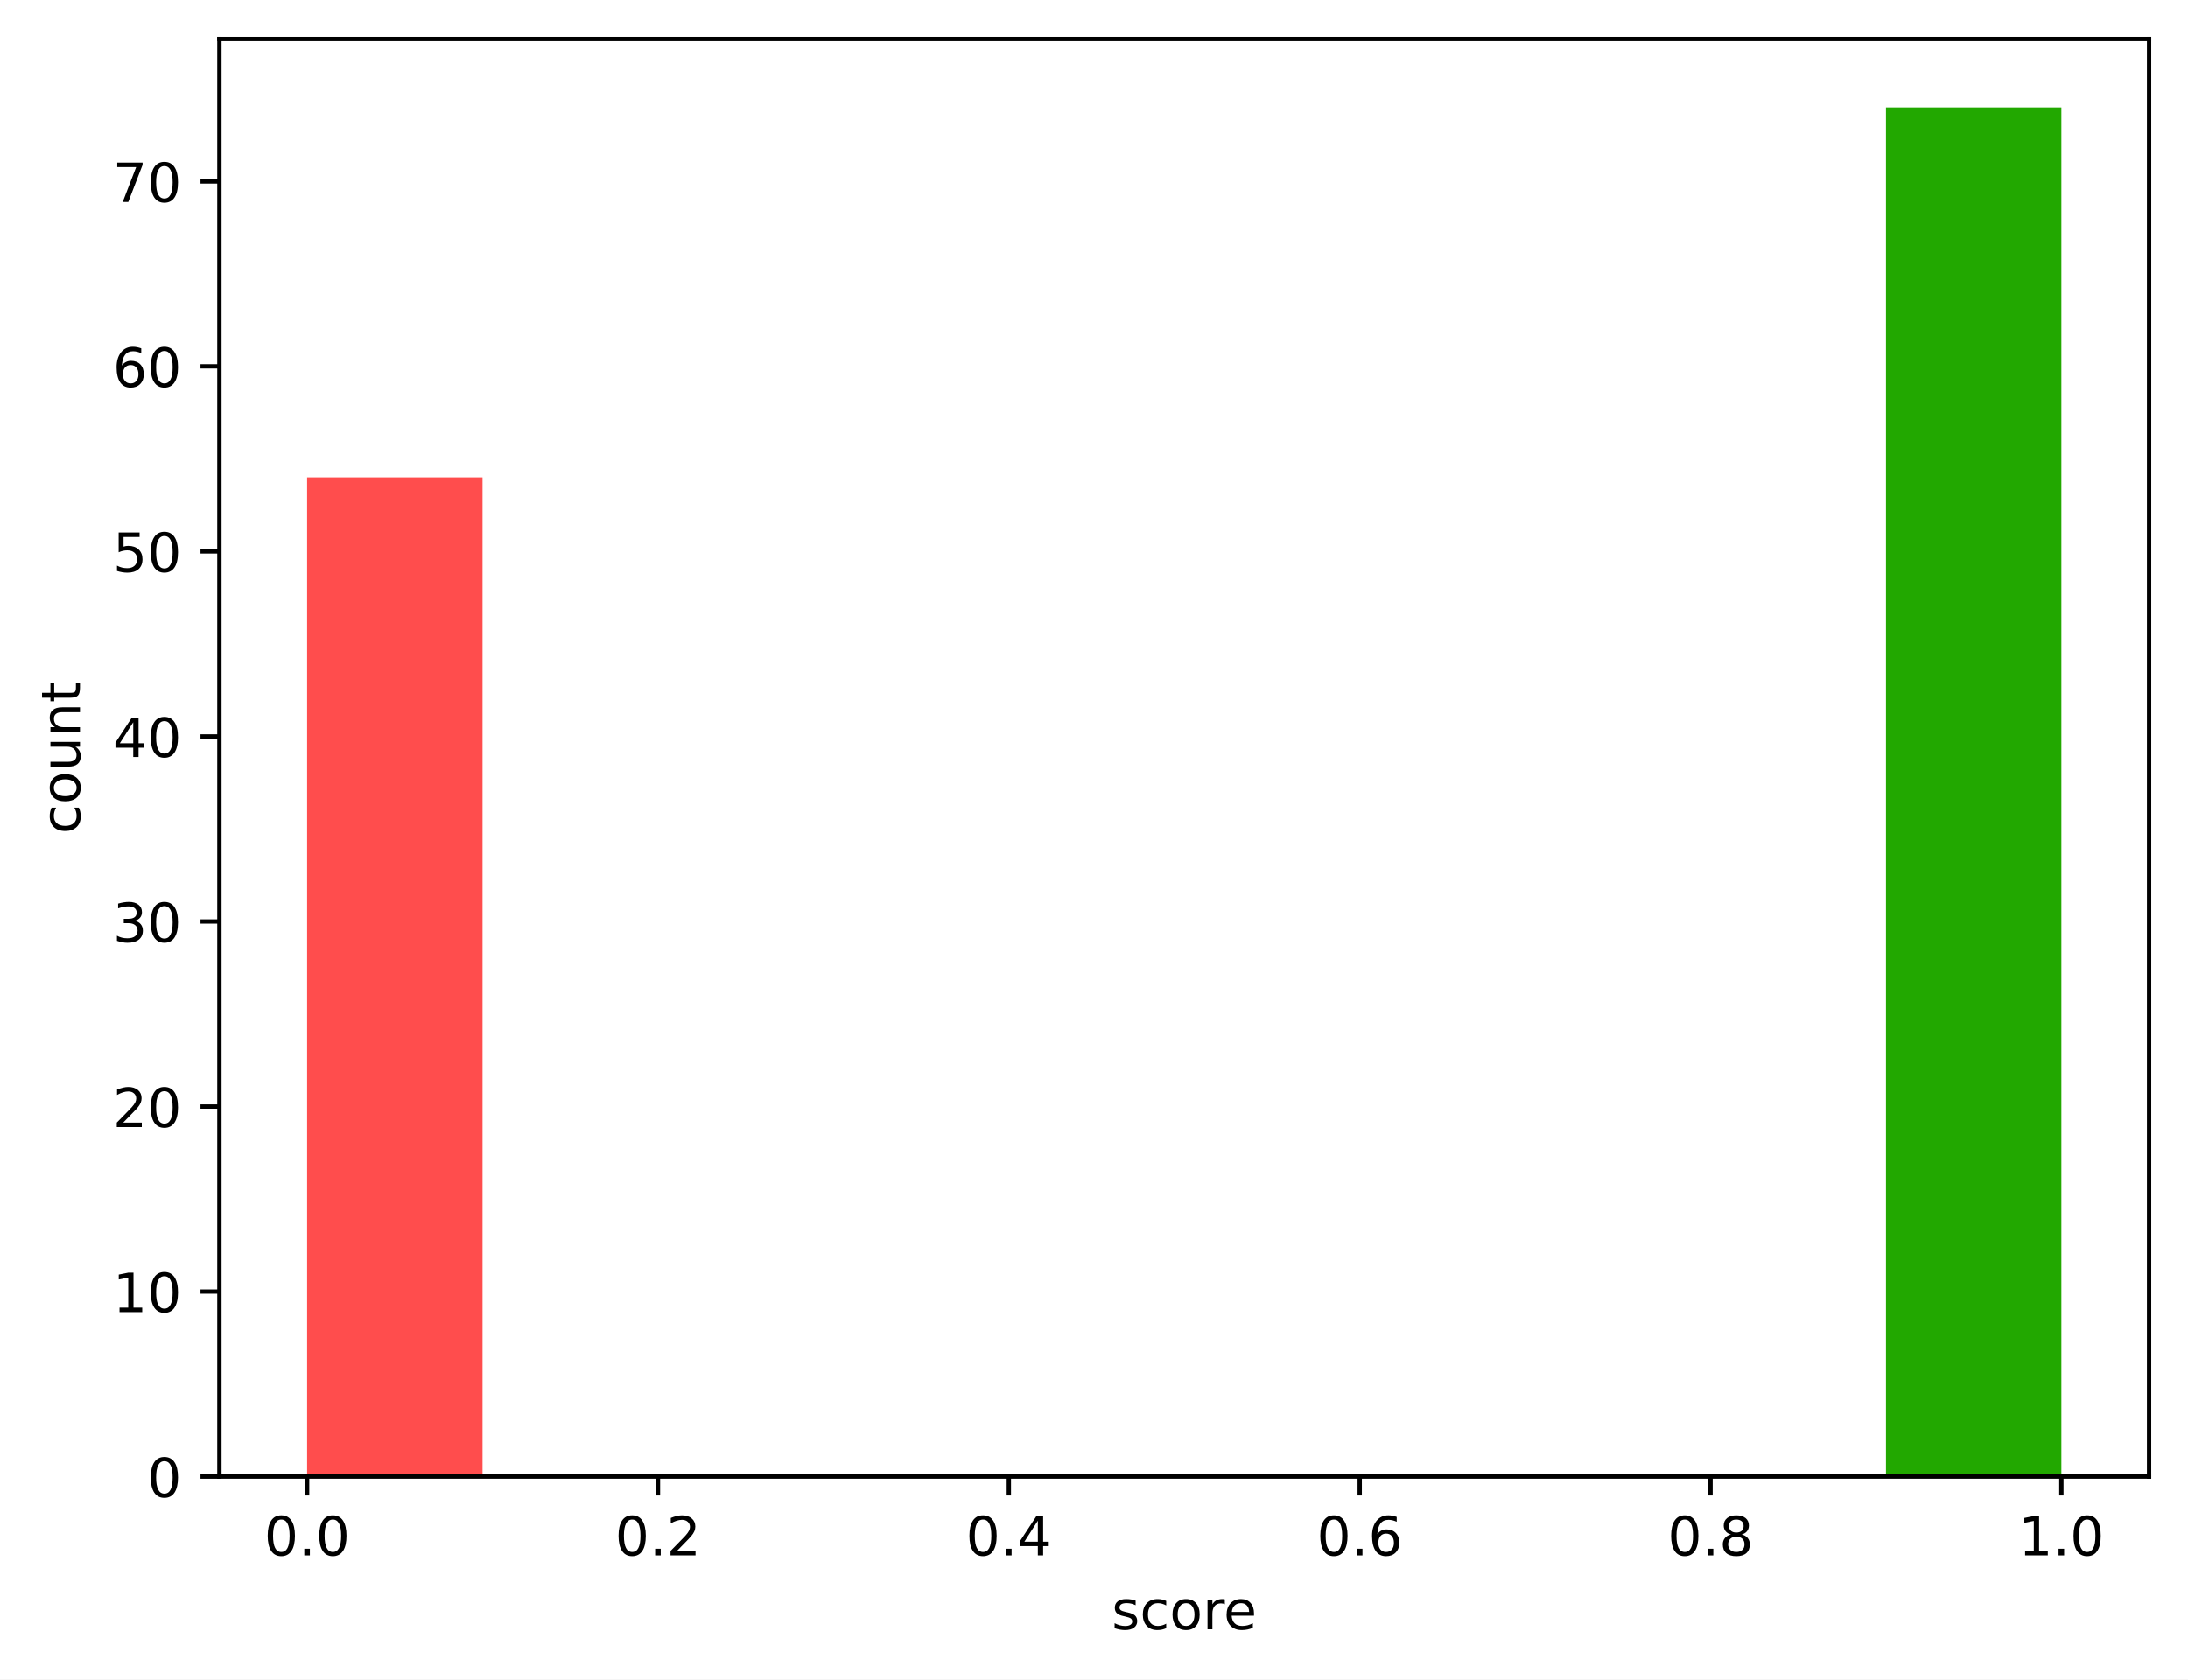
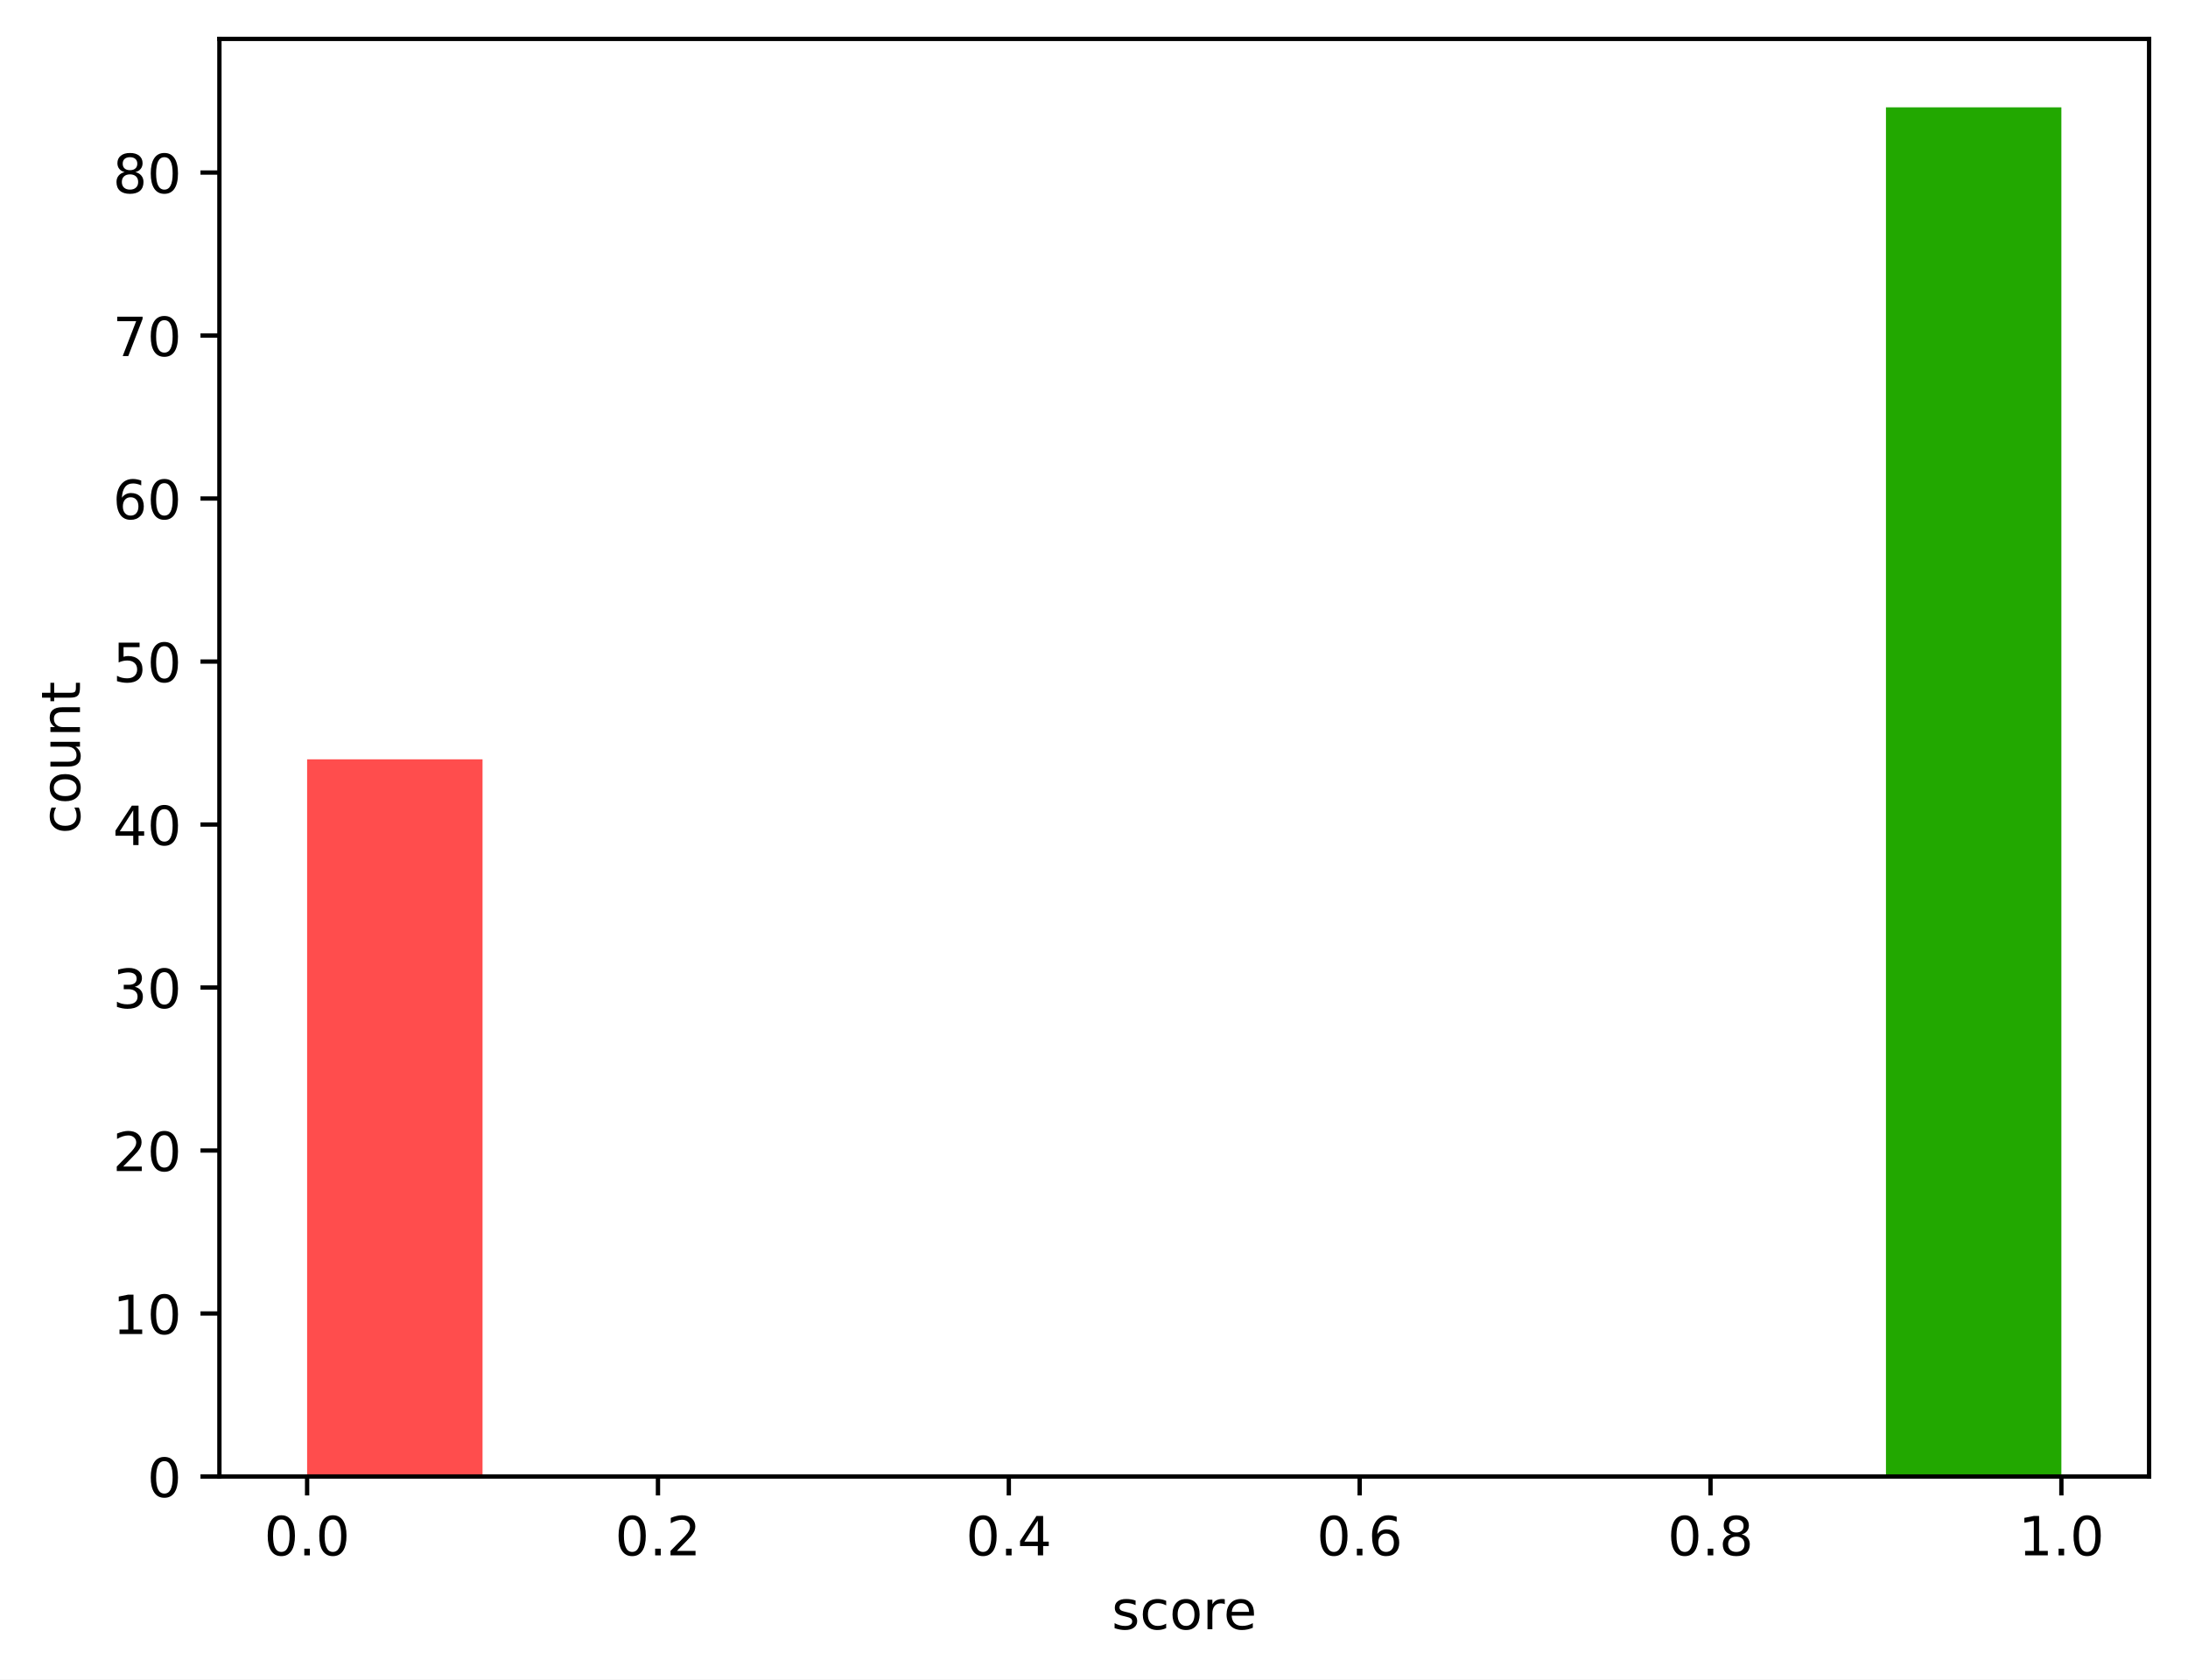
<svg xmlns="http://www.w3.org/2000/svg" xmlns:xlink="http://www.w3.org/1999/xlink" width="404.923pt" height="310.868pt" viewBox="0 0 404.923 310.868" version="1.1">
  <defs>
    <style type="text/css">*{stroke-linejoin: round; stroke-linecap: butt}</style>
  </defs>
  <g id="figure_1">
    <g id="patch_1">
      <path d="M 0 310.868  L 404.923 310.868  L 404.923 0  L 0 0  z " style="fill: #ffffff" />
    </g>
    <g id="axes_1">
      <g id="patch_2">
        <path d="M 40.603 273.312  L 397.723 273.312  L 397.723 7.2  L 40.603 7.2  z " style="fill: #ffffff" />
      </g>
      <g id="patch_3">
-         <path d="M 56.836 273.312  L 89.301 273.312  L 89.301 88.369  L 56.836 88.369  z " clip-path="url(#p8c1bb0b6ea)" style="fill: #ff4d4d" />
+         <path d="M 56.836 273.312  L 89.301 273.312  L 89.301 140.558  L 56.836 140.558  z " clip-path="url(#pd94c968024)" style="fill: #ff4d4d" />
      </g>
      <g id="patch_4">
-         <path d="M 89.301 273.312  L 121.767 273.312  L 121.767 273.312  L 89.301 273.312  z " clip-path="url(#p8c1bb0b6ea)" style="fill: #ff6038" />
+         <path d="M 89.301 273.312  L 121.767 273.312  L 121.767 273.312  L 89.301 273.312  z " clip-path="url(#pd94c968024)" style="fill: #ff6038" />
      </g>
      <g id="patch_5">
-         <path d="M 121.767 273.312  L 154.232 273.312  L 154.232 273.312  L 121.767 273.312  z " clip-path="url(#p8c1bb0b6ea)" style="fill: #ff7e29" />
+         <path d="M 121.767 273.312  L 154.232 273.312  L 154.232 273.312  L 121.767 273.312  z " clip-path="url(#pd94c968024)" style="fill: #ff7e29" />
      </g>
      <g id="patch_6">
-         <path d="M 154.232 273.312  L 186.698 273.312  L 186.698 273.312  L 154.232 273.312  z " clip-path="url(#p8c1bb0b6ea)" style="fill: #ffa114" />
+         <path d="M 154.232 273.312  L 186.698 273.312  L 186.698 273.312  L 154.232 273.312  z " clip-path="url(#pd94c968024)" style="fill: #ffa114" />
      </g>
      <g id="patch_7">
-         <path d="M 186.698 273.312  L 219.163 273.312  L 219.163 273.312  L 186.698 273.312  z " clip-path="url(#p8c1bb0b6ea)" style="fill: #ffcd05" />
+         <path d="M 186.698 273.312  L 219.163 273.312  L 219.163 273.312  L 186.698 273.312  z " clip-path="url(#pd94c968024)" style="fill: #ffcd05" />
      </g>
      <g id="patch_8">
-         <path d="M 219.163 273.312  L 251.629 273.312  L 251.629 273.312  L 219.163 273.312  z " clip-path="url(#p8c1bb0b6ea)" style="fill: #f0f000" />
+         <path d="M 219.163 273.312  L 251.629 273.312  L 251.629 273.312  L 219.163 273.312  z " clip-path="url(#pd94c968024)" style="fill: #f0f000" />
      </g>
      <g id="patch_9">
-         <path d="M 251.629 273.312  L 284.094 273.312  L 284.094 273.312  L 251.629 273.312  z " clip-path="url(#p8c1bb0b6ea)" style="fill: #b4e000" />
+         <path d="M 251.629 273.312  L 284.094 273.312  L 284.094 273.312  L 251.629 273.312  z " clip-path="url(#pd94c968024)" style="fill: #b4e000" />
      </g>
      <g id="patch_10">
-         <path d="M 284.094 273.312  L 316.559 273.312  L 316.559 273.312  L 284.094 273.312  z " clip-path="url(#p8c1bb0b6ea)" style="fill: #7acc00" />
+         <path d="M 284.094 273.312  L 316.559 273.312  L 316.559 273.312  L 284.094 273.312  z " clip-path="url(#pd94c968024)" style="fill: #7acc00" />
      </g>
      <g id="patch_11">
-         <path d="M 316.559 273.312  L 349.025 273.312  L 349.025 273.312  L 316.559 273.312  z " clip-path="url(#p8c1bb0b6ea)" style="fill: #4bbd00" />
+         <path d="M 316.559 273.312  L 349.025 273.312  L 349.025 273.312  L 316.559 273.312  z " clip-path="url(#pd94c968024)" style="fill: #4bbd00" />
      </g>
      <g id="patch_12">
-         <path d="M 349.025 273.312  L 381.49 273.312  L 381.49 19.872  L 349.025 19.872  z " clip-path="url(#p8c1bb0b6ea)" style="fill: #22a800" />
+         <path d="M 349.025 273.312  L 381.49 273.312  L 381.49 19.872  L 349.025 19.872  z " clip-path="url(#pd94c968024)" style="fill: #22a800" />
      </g>
      <g id="matplotlib.axis_1">
        <g id="xtick_1">
          <g id="line2d_1">
            <defs>
-               <path id="mc39c4b1e99" d="M 0 0  L 0 3.5  " style="stroke: #000000; stroke-width: 0.8" />
+               <path id="mdf06d08222" d="M 0 0  L 0 3.5  " style="stroke: #000000; stroke-width: 0.8" />
            </defs>
            <g>
-               <use xlink:href="#mc39c4b1e99" x="56.836" y="273.312" style="stroke: #000000; stroke-width: 0.8" />
+               <use xlink:href="#mdf06d08222" x="56.836" y="273.312" style="stroke: #000000; stroke-width: 0.8" />
            </g>
          </g>
          <g id="text_1">
            <g transform="translate(48.88429 287.9104) scale(0.1 -0.1)">
              <defs>
                <path id="DejaVuSans-30" d="M 2034 4250  Q 1547 4250 1301 3770  Q 1056 3291 1056 2328  Q 1056 1369 1301 889  Q 1547 409 2034 409  Q 2525 409 2770 889  Q 3016 1369 3016 2328  Q 3016 3291 2770 3770  Q 2525 4250 2034 4250  z M 2034 4750  Q 2819 4750 3233 4129  Q 3647 3509 3647 2328  Q 3647 1150 3233 529  Q 2819 -91 2034 -91  Q 1250 -91 836 529  Q 422 1150 422 2328  Q 422 3509 836 4129  Q 1250 4750 2034 4750  z " transform="scale(0.015625)" />
                <path id="DejaVuSans-2e" d="M 684 794  L 1344 794  L 1344 0  L 684 0  L 684 794  z " transform="scale(0.015625)" />
              </defs>
              <use xlink:href="#DejaVuSans-30" />
              <use xlink:href="#DejaVuSans-2e" transform="translate(63.62305 0)" />
              <use xlink:href="#DejaVuSans-30" transform="translate(95.41016 0)" />
            </g>
          </g>
        </g>
        <g id="xtick_2">
          <g id="line2d_2">
            <g>
-               <use xlink:href="#mc39c4b1e99" x="121.767" y="273.312" style="stroke: #000000; stroke-width: 0.8" />
+               <use xlink:href="#mdf06d08222" x="121.767" y="273.312" style="stroke: #000000; stroke-width: 0.8" />
            </g>
          </g>
          <g id="text_2">
            <g transform="translate(113.8152 287.9104) scale(0.1 -0.1)">
              <defs>
                <path id="DejaVuSans-32" d="M 1228 531  L 3431 531  L 3431 0  L 469 0  L 469 531  Q 828 903 1448 1529  Q 2069 2156 2228 2338  Q 2531 2678 2651 2914  Q 2772 3150 2772 3378  Q 2772 3750 2511 3984  Q 2250 4219 1831 4219  Q 1534 4219 1204 4116  Q 875 4013 500 3803  L 500 4441  Q 881 4594 1212 4672  Q 1544 4750 1819 4750  Q 2544 4750 2975 4387  Q 3406 4025 3406 3419  Q 3406 3131 3298 2873  Q 3191 2616 2906 2266  Q 2828 2175 2409 1742  Q 1991 1309 1228 531  z " transform="scale(0.015625)" />
              </defs>
              <use xlink:href="#DejaVuSans-30" />
              <use xlink:href="#DejaVuSans-2e" transform="translate(63.62305 0)" />
              <use xlink:href="#DejaVuSans-32" transform="translate(95.41016 0)" />
            </g>
          </g>
        </g>
        <g id="xtick_3">
          <g id="line2d_3">
            <g>
-               <use xlink:href="#mc39c4b1e99" x="186.698" y="273.312" style="stroke: #000000; stroke-width: 0.8" />
+               <use xlink:href="#mdf06d08222" x="186.698" y="273.312" style="stroke: #000000; stroke-width: 0.8" />
            </g>
          </g>
          <g id="text_3">
            <g transform="translate(178.7461 287.9104) scale(0.1 -0.1)">
              <defs>
                <path id="DejaVuSans-34" d="M 2419 4116  L 825 1625  L 2419 1625  L 2419 4116  z M 2253 4666  L 3047 4666  L 3047 1625  L 3713 1625  L 3713 1100  L 3047 1100  L 3047 0  L 2419 0  L 2419 1100  L 313 1100  L 313 1709  L 2253 4666  z " transform="scale(0.015625)" />
              </defs>
              <use xlink:href="#DejaVuSans-30" />
              <use xlink:href="#DejaVuSans-2e" transform="translate(63.62305 0)" />
              <use xlink:href="#DejaVuSans-34" transform="translate(95.41016 0)" />
            </g>
          </g>
        </g>
        <g id="xtick_4">
          <g id="line2d_4">
            <g>
-               <use xlink:href="#mc39c4b1e99" x="251.629" y="273.312" style="stroke: #000000; stroke-width: 0.8" />
+               <use xlink:href="#mdf06d08222" x="251.629" y="273.312" style="stroke: #000000; stroke-width: 0.8" />
            </g>
          </g>
          <g id="text_4">
            <g transform="translate(243.677 287.9104) scale(0.1 -0.1)">
              <defs>
                <path id="DejaVuSans-36" d="M 2113 2584  Q 1688 2584 1439 2293  Q 1191 2003 1191 1497  Q 1191 994 1439 701  Q 1688 409 2113 409  Q 2538 409 2786 701  Q 3034 994 3034 1497  Q 3034 2003 2786 2293  Q 2538 2584 2113 2584  z M 3366 4563  L 3366 3988  Q 3128 4100 2886 4159  Q 2644 4219 2406 4219  Q 1781 4219 1451 3797  Q 1122 3375 1075 2522  Q 1259 2794 1537 2939  Q 1816 3084 2150 3084  Q 2853 3084 3261 2657  Q 3669 2231 3669 1497  Q 3669 778 3244 343  Q 2819 -91 2113 -91  Q 1303 -91 875 529  Q 447 1150 447 2328  Q 447 3434 972 4092  Q 1497 4750 2381 4750  Q 2619 4750 2861 4703  Q 3103 4656 3366 4563  z " transform="scale(0.015625)" />
              </defs>
              <use xlink:href="#DejaVuSans-30" />
              <use xlink:href="#DejaVuSans-2e" transform="translate(63.62305 0)" />
              <use xlink:href="#DejaVuSans-36" transform="translate(95.41016 0)" />
            </g>
          </g>
        </g>
        <g id="xtick_5">
          <g id="line2d_5">
            <g>
-               <use xlink:href="#mc39c4b1e99" x="316.559" y="273.312" style="stroke: #000000; stroke-width: 0.8" />
+               <use xlink:href="#mdf06d08222" x="316.559" y="273.312" style="stroke: #000000; stroke-width: 0.8" />
            </g>
          </g>
          <g id="text_5">
            <g transform="translate(308.6079 287.9104) scale(0.1 -0.1)">
              <defs>
                <path id="DejaVuSans-38" d="M 2034 2216  Q 1584 2216 1326 1975  Q 1069 1734 1069 1313  Q 1069 891 1326 650  Q 1584 409 2034 409  Q 2484 409 2743 651  Q 3003 894 3003 1313  Q 3003 1734 2745 1975  Q 2488 2216 2034 2216  z M 1403 2484  Q 997 2584 770 2862  Q 544 3141 544 3541  Q 544 4100 942 4425  Q 1341 4750 2034 4750  Q 2731 4750 3128 4425  Q 3525 4100 3525 3541  Q 3525 3141 3298 2862  Q 3072 2584 2669 2484  Q 3125 2378 3379 2068  Q 3634 1759 3634 1313  Q 3634 634 3220 271  Q 2806 -91 2034 -91  Q 1263 -91 848 271  Q 434 634 434 1313  Q 434 1759 690 2068  Q 947 2378 1403 2484  z M 1172 3481  Q 1172 3119 1398 2916  Q 1625 2713 2034 2713  Q 2441 2713 2670 2916  Q 2900 3119 2900 3481  Q 2900 3844 2670 4047  Q 2441 4250 2034 4250  Q 1625 4250 1398 4047  Q 1172 3844 1172 3481  z " transform="scale(0.015625)" />
              </defs>
              <use xlink:href="#DejaVuSans-30" />
              <use xlink:href="#DejaVuSans-2e" transform="translate(63.62305 0)" />
              <use xlink:href="#DejaVuSans-38" transform="translate(95.41016 0)" />
            </g>
          </g>
        </g>
        <g id="xtick_6">
          <g id="line2d_6">
            <g>
-               <use xlink:href="#mc39c4b1e99" x="381.49" y="273.312" style="stroke: #000000; stroke-width: 0.8" />
+               <use xlink:href="#mdf06d08222" x="381.49" y="273.312" style="stroke: #000000; stroke-width: 0.8" />
            </g>
          </g>
          <g id="text_6">
            <g transform="translate(373.5388 287.9104) scale(0.1 -0.1)">
              <defs>
                <path id="DejaVuSans-31" d="M 794 531  L 1825 531  L 1825 4091  L 703 3866  L 703 4441  L 1819 4666  L 2450 4666  L 2450 531  L 3481 531  L 3481 0  L 794 0  L 794 531  z " transform="scale(0.015625)" />
              </defs>
              <use xlink:href="#DejaVuSans-31" />
              <use xlink:href="#DejaVuSans-2e" transform="translate(63.62305 0)" />
              <use xlink:href="#DejaVuSans-30" transform="translate(95.41016 0)" />
            </g>
          </g>
        </g>
        <g id="text_7">
          <g transform="translate(205.7303 301.5886) scale(0.1 -0.1)">
            <defs>
              <path id="DejaVuSans-73" d="M 2834 3397  L 2834 2853  Q 2591 2978 2328 3040  Q 2066 3103 1784 3103  Q 1356 3103 1142 2972  Q 928 2841 928 2578  Q 928 2378 1081 2264  Q 1234 2150 1697 2047  L 1894 2003  Q 2506 1872 2764 1633  Q 3022 1394 3022 966  Q 3022 478 2636 193  Q 2250 -91 1575 -91  Q 1294 -91 989 -36  Q 684 19 347 128  L 347 722  Q 666 556 975 473  Q 1284 391 1588 391  Q 1994 391 2212 530  Q 2431 669 2431 922  Q 2431 1156 2273 1281  Q 2116 1406 1581 1522  L 1381 1569  Q 847 1681 609 1914  Q 372 2147 372 2553  Q 372 3047 722 3315  Q 1072 3584 1716 3584  Q 2034 3584 2315 3537  Q 2597 3491 2834 3397  z " transform="scale(0.015625)" />
              <path id="DejaVuSans-63" d="M 3122 3366  L 3122 2828  Q 2878 2963 2633 3030  Q 2388 3097 2138 3097  Q 1578 3097 1268 2742  Q 959 2388 959 1747  Q 959 1106 1268 751  Q 1578 397 2138 397  Q 2388 397 2633 464  Q 2878 531 3122 666  L 3122 134  Q 2881 22 2623 -34  Q 2366 -91 2075 -91  Q 1284 -91 818 406  Q 353 903 353 1747  Q 353 2603 823 3093  Q 1294 3584 2113 3584  Q 2378 3584 2631 3529  Q 2884 3475 3122 3366  z " transform="scale(0.015625)" />
              <path id="DejaVuSans-6f" d="M 1959 3097  Q 1497 3097 1228 2736  Q 959 2375 959 1747  Q 959 1119 1226 758  Q 1494 397 1959 397  Q 2419 397 2687 759  Q 2956 1122 2956 1747  Q 2956 2369 2687 2733  Q 2419 3097 1959 3097  z M 1959 3584  Q 2709 3584 3137 3096  Q 3566 2609 3566 1747  Q 3566 888 3137 398  Q 2709 -91 1959 -91  Q 1206 -91 779 398  Q 353 888 353 1747  Q 353 2609 779 3096  Q 1206 3584 1959 3584  z " transform="scale(0.015625)" />
              <path id="DejaVuSans-72" d="M 2631 2963  Q 2534 3019 2420 3045  Q 2306 3072 2169 3072  Q 1681 3072 1420 2755  Q 1159 2438 1159 1844  L 1159 0  L 581 0  L 581 3500  L 1159 3500  L 1159 2956  Q 1341 3275 1631 3429  Q 1922 3584 2338 3584  Q 2397 3584 2469 3576  Q 2541 3569 2628 3553  L 2631 2963  z " transform="scale(0.015625)" />
              <path id="DejaVuSans-65" d="M 3597 1894  L 3597 1613  L 953 1613  Q 991 1019 1311 708  Q 1631 397 2203 397  Q 2534 397 2845 478  Q 3156 559 3463 722  L 3463 178  Q 3153 47 2828 -22  Q 2503 -91 2169 -91  Q 1331 -91 842 396  Q 353 884 353 1716  Q 353 2575 817 3079  Q 1281 3584 2069 3584  Q 2775 3584 3186 3129  Q 3597 2675 3597 1894  z M 3022 2063  Q 3016 2534 2758 2815  Q 2500 3097 2075 3097  Q 1594 3097 1305 2825  Q 1016 2553 972 2059  L 3022 2063  z " transform="scale(0.015625)" />
            </defs>
            <use xlink:href="#DejaVuSans-73" />
            <use xlink:href="#DejaVuSans-63" transform="translate(52.09961 0)" />
            <use xlink:href="#DejaVuSans-6f" transform="translate(107.0801 0)" />
            <use xlink:href="#DejaVuSans-72" transform="translate(168.2617 0)" />
            <use xlink:href="#DejaVuSans-65" transform="translate(207.125 0)" />
          </g>
        </g>
      </g>
      <g id="matplotlib.axis_2">
        <g id="ytick_1">
          <g id="line2d_7">
            <defs>
-               <path id="m7d9b0926ca" d="M 0 0  L -3.5 0  " style="stroke: #000000; stroke-width: 0.8" />
+               <path id="m5f3fb60f54" d="M 0 0  L -3.5 0  " style="stroke: #000000; stroke-width: 0.8" />
            </defs>
            <g>
-               <use xlink:href="#m7d9b0926ca" x="40.603" y="273.312" style="stroke: #000000; stroke-width: 0.8" />
+               <use xlink:href="#m5f3fb60f54" x="40.603" y="273.312" style="stroke: #000000; stroke-width: 0.8" />
            </g>
          </g>
          <g id="text_8">
            <g transform="translate(27.24063 277.1112) scale(0.1 -0.1)">
              <use xlink:href="#DejaVuSans-30" />
            </g>
          </g>
        </g>
        <g id="ytick_2">
          <g id="line2d_8">
            <g>
-               <use xlink:href="#m7d9b0926ca" x="40.603" y="239.063" style="stroke: #000000; stroke-width: 0.8" />
+               <use xlink:href="#m5f3fb60f54" x="40.603" y="243.141" style="stroke: #000000; stroke-width: 0.8" />
            </g>
          </g>
          <g id="text_9">
-             <g transform="translate(20.87813 242.8626) scale(0.1 -0.1)">
+             <g transform="translate(20.87813 246.9398) scale(0.1 -0.1)">
              <use xlink:href="#DejaVuSans-31" />
              <use xlink:href="#DejaVuSans-30" transform="translate(63.62305 0)" />
            </g>
          </g>
        </g>
        <g id="ytick_3">
          <g id="line2d_9">
            <g>
-               <use xlink:href="#m7d9b0926ca" x="40.603" y="204.815" style="stroke: #000000; stroke-width: 0.8" />
+               <use xlink:href="#m5f3fb60f54" x="40.603" y="212.969" style="stroke: #000000; stroke-width: 0.8" />
            </g>
          </g>
          <g id="text_10">
-             <g transform="translate(20.87813 208.6139) scale(0.1 -0.1)">
+             <g transform="translate(20.87813 216.7684) scale(0.1 -0.1)">
              <use xlink:href="#DejaVuSans-32" />
              <use xlink:href="#DejaVuSans-30" transform="translate(63.62305 0)" />
            </g>
          </g>
        </g>
        <g id="ytick_4">
          <g id="line2d_10">
            <g>
-               <use xlink:href="#m7d9b0926ca" x="40.603" y="170.566" style="stroke: #000000; stroke-width: 0.8" />
+               <use xlink:href="#m5f3fb60f54" x="40.603" y="182.798" style="stroke: #000000; stroke-width: 0.8" />
            </g>
          </g>
          <g id="text_11">
-             <g transform="translate(20.87813 174.3653) scale(0.1 -0.1)">
+             <g transform="translate(20.87813 186.5969) scale(0.1 -0.1)">
              <defs>
                <path id="DejaVuSans-33" d="M 2597 2516  Q 3050 2419 3304 2112  Q 3559 1806 3559 1356  Q 3559 666 3084 287  Q 2609 -91 1734 -91  Q 1441 -91 1130 -33  Q 819 25 488 141  L 488 750  Q 750 597 1062 519  Q 1375 441 1716 441  Q 2309 441 2620 675  Q 2931 909 2931 1356  Q 2931 1769 2642 2001  Q 2353 2234 1838 2234  L 1294 2234  L 1294 2753  L 1863 2753  Q 2328 2753 2575 2939  Q 2822 3125 2822 3475  Q 2822 3834 2567 4026  Q 2313 4219 1838 4219  Q 1578 4219 1281 4162  Q 984 4106 628 3988  L 628 4550  Q 988 4650 1302 4700  Q 1616 4750 1894 4750  Q 2613 4750 3031 4423  Q 3450 4097 3450 3541  Q 3450 3153 3228 2886  Q 3006 2619 2597 2516  z " transform="scale(0.015625)" />
              </defs>
              <use xlink:href="#DejaVuSans-33" />
              <use xlink:href="#DejaVuSans-30" transform="translate(63.62305 0)" />
            </g>
          </g>
        </g>
        <g id="ytick_5">
          <g id="line2d_11">
            <g>
-               <use xlink:href="#m7d9b0926ca" x="40.603" y="136.317" style="stroke: #000000; stroke-width: 0.8" />
+               <use xlink:href="#m5f3fb60f54" x="40.603" y="152.626" style="stroke: #000000; stroke-width: 0.8" />
            </g>
          </g>
          <g id="text_12">
-             <g transform="translate(20.87813 140.1166) scale(0.1 -0.1)">
+             <g transform="translate(20.87813 156.4255) scale(0.1 -0.1)">
              <use xlink:href="#DejaVuSans-34" />
              <use xlink:href="#DejaVuSans-30" transform="translate(63.62305 0)" />
            </g>
          </g>
        </g>
        <g id="ytick_6">
          <g id="line2d_12">
            <g>
-               <use xlink:href="#m7d9b0926ca" x="40.603" y="102.069" style="stroke: #000000; stroke-width: 0.8" />
+               <use xlink:href="#m5f3fb60f54" x="40.603" y="122.455" style="stroke: #000000; stroke-width: 0.8" />
            </g>
          </g>
          <g id="text_13">
-             <g transform="translate(20.87813 105.868) scale(0.1 -0.1)">
+             <g transform="translate(20.87813 126.2541) scale(0.1 -0.1)">
              <defs>
                <path id="DejaVuSans-35" d="M 691 4666  L 3169 4666  L 3169 4134  L 1269 4134  L 1269 2991  Q 1406 3038 1543 3061  Q 1681 3084 1819 3084  Q 2600 3084 3056 2656  Q 3513 2228 3513 1497  Q 3513 744 3044 326  Q 2575 -91 1722 -91  Q 1428 -91 1123 -41  Q 819 9 494 109  L 494 744  Q 775 591 1075 516  Q 1375 441 1709 441  Q 2250 441 2565 725  Q 2881 1009 2881 1497  Q 2881 1984 2565 2268  Q 2250 2553 1709 2553  Q 1456 2553 1204 2497  Q 953 2441 691 2322  L 691 4666  z " transform="scale(0.015625)" />
              </defs>
              <use xlink:href="#DejaVuSans-35" />
              <use xlink:href="#DejaVuSans-30" transform="translate(63.62305 0)" />
            </g>
          </g>
        </g>
        <g id="ytick_7">
          <g id="line2d_13">
            <g>
-               <use xlink:href="#m7d9b0926ca" x="40.603" y="67.82" style="stroke: #000000; stroke-width: 0.8" />
+               <use xlink:href="#m5f3fb60f54" x="40.603" y="92.283" style="stroke: #000000; stroke-width: 0.8" />
            </g>
          </g>
          <g id="text_14">
-             <g transform="translate(20.87813 71.61933) scale(0.1 -0.1)">
+             <g transform="translate(20.87813 96.08265) scale(0.1 -0.1)">
              <use xlink:href="#DejaVuSans-36" />
              <use xlink:href="#DejaVuSans-30" transform="translate(63.62305 0)" />
            </g>
          </g>
        </g>
        <g id="ytick_8">
          <g id="line2d_14">
            <g>
-               <use xlink:href="#m7d9b0926ca" x="40.603" y="33.571" style="stroke: #000000; stroke-width: 0.8" />
+               <use xlink:href="#m5f3fb60f54" x="40.603" y="62.112" style="stroke: #000000; stroke-width: 0.8" />
            </g>
          </g>
          <g id="text_15">
-             <g transform="translate(20.87813 37.37068) scale(0.1 -0.1)">
+             <g transform="translate(20.87813 65.91122) scale(0.1 -0.1)">
              <defs>
                <path id="DejaVuSans-37" d="M 525 4666  L 3525 4666  L 3525 4397  L 1831 0  L 1172 0  L 2766 4134  L 525 4134  L 525 4666  z " transform="scale(0.015625)" />
              </defs>
              <use xlink:href="#DejaVuSans-37" />
              <use xlink:href="#DejaVuSans-30" transform="translate(63.62305 0)" />
            </g>
          </g>
        </g>
-         <g id="text_16">
+         <g id="ytick_9">
+           <g id="line2d_15">
+             <g>
+               <use xlink:href="#m5f3fb60f54" x="40.603" y="31.941" style="stroke: #000000; stroke-width: 0.8" />
+             </g>
+           </g>
+           <g id="text_16">
+             <g transform="translate(20.87813 35.73979) scale(0.1 -0.1)">
+               <use xlink:href="#DejaVuSans-38" />
+               <use xlink:href="#DejaVuSans-30" transform="translate(63.62305 0)" />
+             </g>
+           </g>
+         </g>
+         <g id="text_17">
          <g transform="translate(14.79844 154.3622) rotate(-90) scale(0.1 -0.1)">
            <defs>
              <path id="DejaVuSans-75" d="M 544 1381  L 544 3500  L 1119 3500  L 1119 1403  Q 1119 906 1312 657  Q 1506 409 1894 409  Q 2359 409 2629 706  Q 2900 1003 2900 1516  L 2900 3500  L 3475 3500  L 3475 0  L 2900 0  L 2900 538  Q 2691 219 2414 64  Q 2138 -91 1772 -91  Q 1169 -91 856 284  Q 544 659 544 1381  z M 1991 3584  L 1991 3584  z " transform="scale(0.015625)" />
              <path id="DejaVuSans-6e" d="M 3513 2113  L 3513 0  L 2938 0  L 2938 2094  Q 2938 2591 2744 2837  Q 2550 3084 2163 3084  Q 1697 3084 1428 2787  Q 1159 2491 1159 1978  L 1159 0  L 581 0  L 581 3500  L 1159 3500  L 1159 2956  Q 1366 3272 1645 3428  Q 1925 3584 2291 3584  Q 2894 3584 3203 3211  Q 3513 2838 3513 2113  z " transform="scale(0.015625)" />
              <path id="DejaVuSans-74" d="M 1172 4494  L 1172 3500  L 2356 3500  L 2356 3053  L 1172 3053  L 1172 1153  Q 1172 725 1289 603  Q 1406 481 1766 481  L 2356 481  L 2356 0  L 1766 0  Q 1100 0 847 248  Q 594 497 594 1153  L 594 3053  L 172 3053  L 172 3500  L 594 3500  L 594 4494  L 1172 4494  z " transform="scale(0.015625)" />
            </defs>
            <use xlink:href="#DejaVuSans-63" />
            <use xlink:href="#DejaVuSans-6f" transform="translate(54.98047 0)" />
            <use xlink:href="#DejaVuSans-75" transform="translate(116.1621 0)" />
            <use xlink:href="#DejaVuSans-6e" transform="translate(179.541 0)" />
            <use xlink:href="#DejaVuSans-74" transform="translate(242.9199 0)" />
          </g>
        </g>
      </g>
      <g id="patch_13">
        <path d="M 40.603 273.312  L 40.603 7.2  " style="fill: none; stroke: #000000; stroke-width: 0.8; stroke-linejoin: miter; stroke-linecap: square" />
      </g>
      <g id="patch_14">
        <path d="M 397.723 273.312  L 397.723 7.2  " style="fill: none; stroke: #000000; stroke-width: 0.8; stroke-linejoin: miter; stroke-linecap: square" />
      </g>
      <g id="patch_15">
        <path d="M 40.603 273.312  L 397.723 273.312  " style="fill: none; stroke: #000000; stroke-width: 0.8; stroke-linejoin: miter; stroke-linecap: square" />
      </g>
      <g id="patch_16">
        <path d="M 40.603 7.2  L 397.723 7.2  " style="fill: none; stroke: #000000; stroke-width: 0.8; stroke-linejoin: miter; stroke-linecap: square" />
      </g>
    </g>
  </g>
  <defs>
-     <clipPath id="p8c1bb0b6ea">
+     <clipPath id="pd94c968024">
      <rect x="40.603" y="7.2" width="357.12" height="266.112" />
    </clipPath>
  </defs>
</svg>
